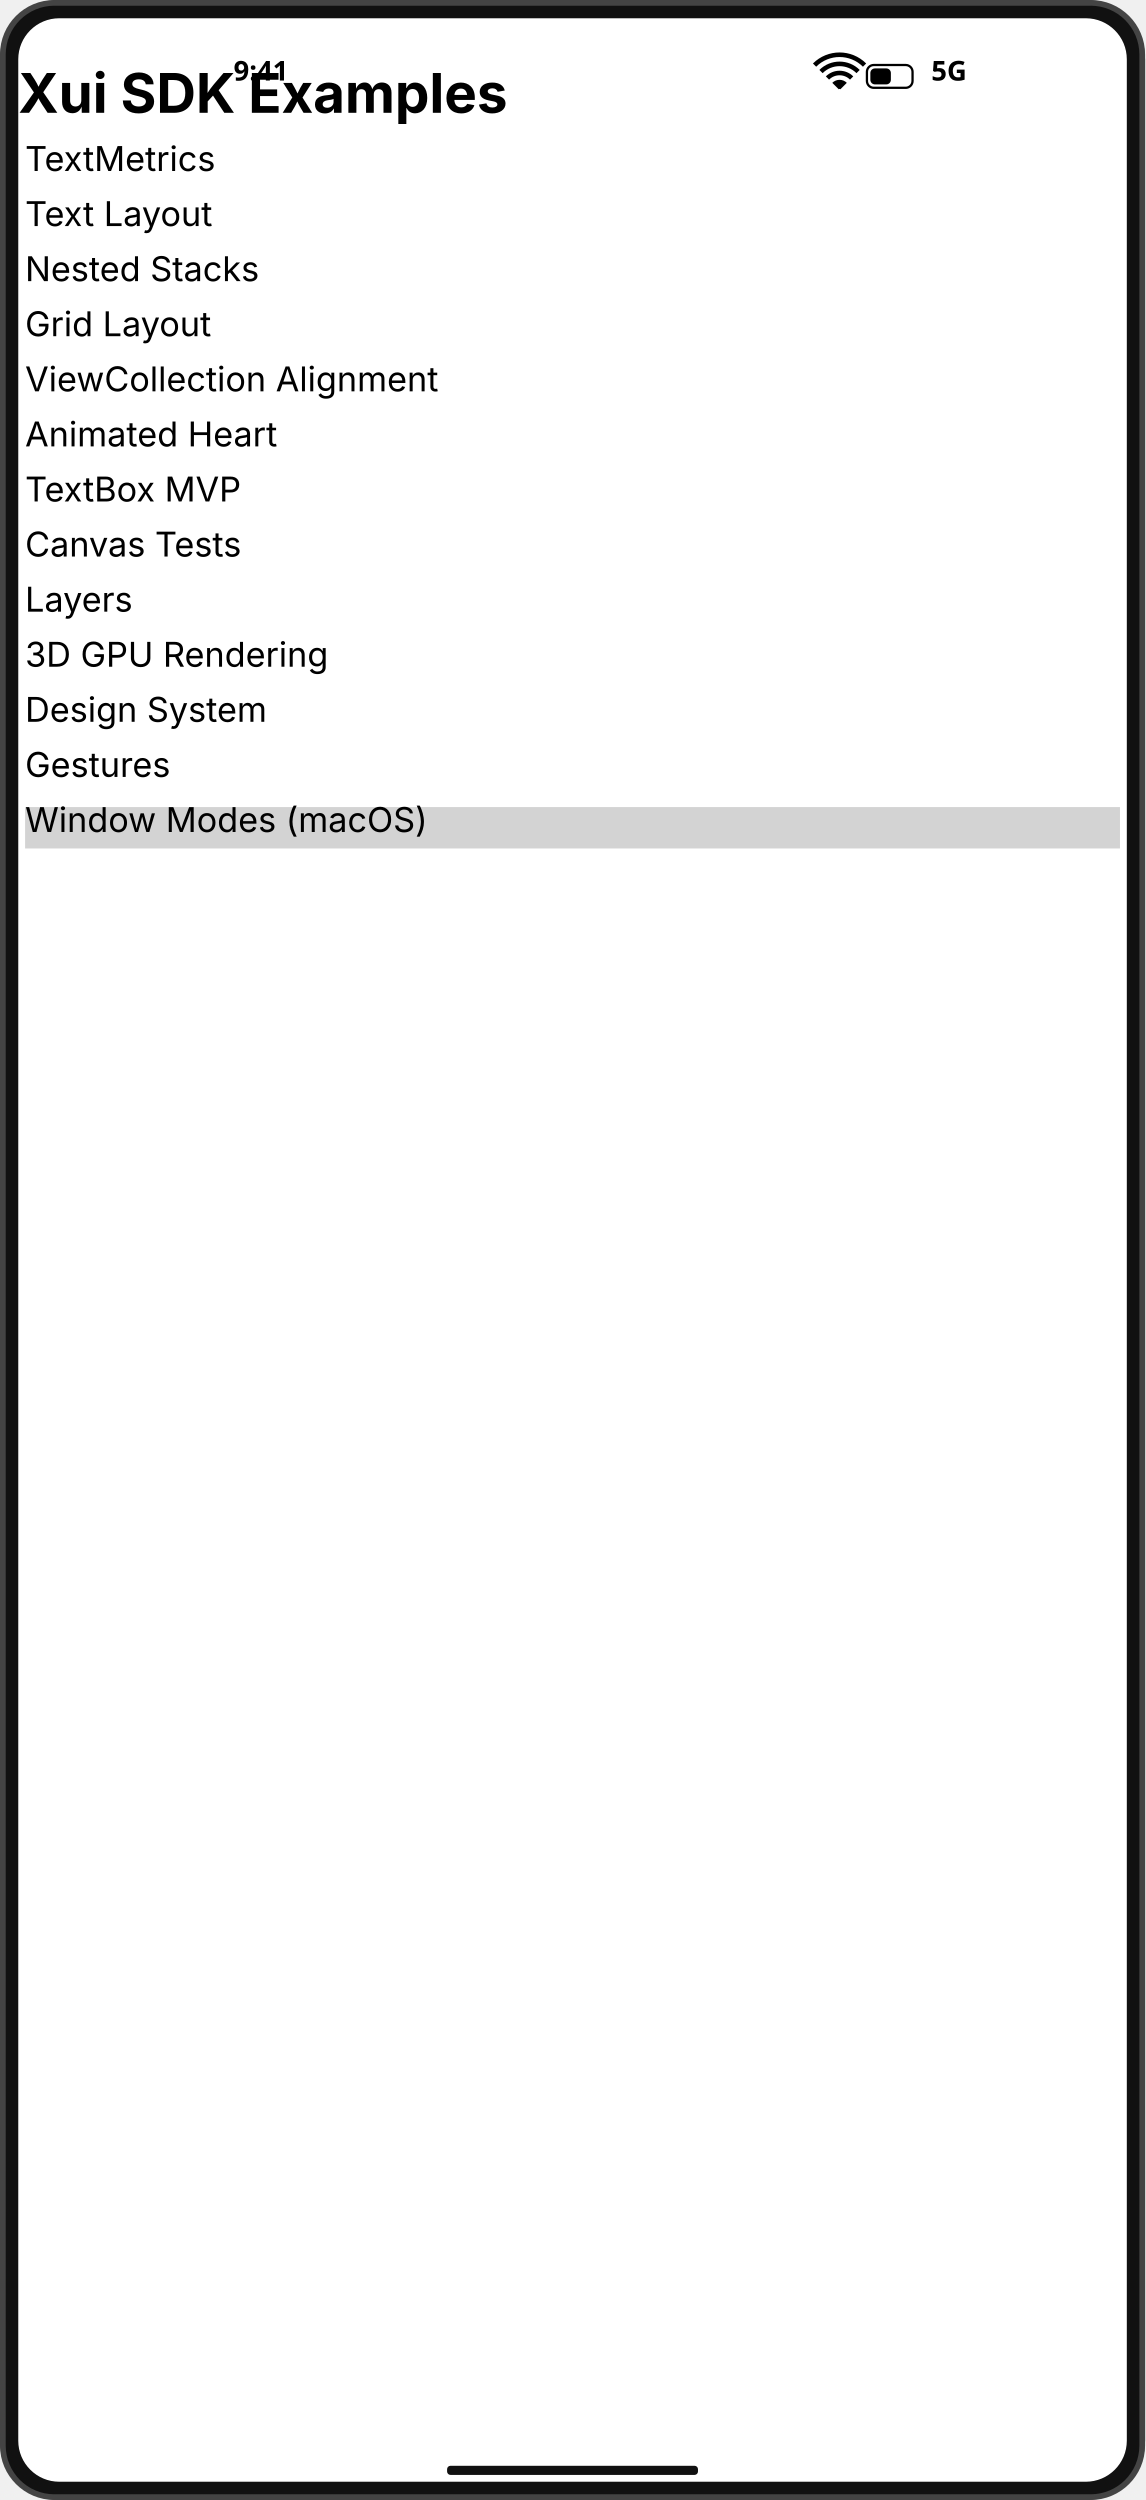
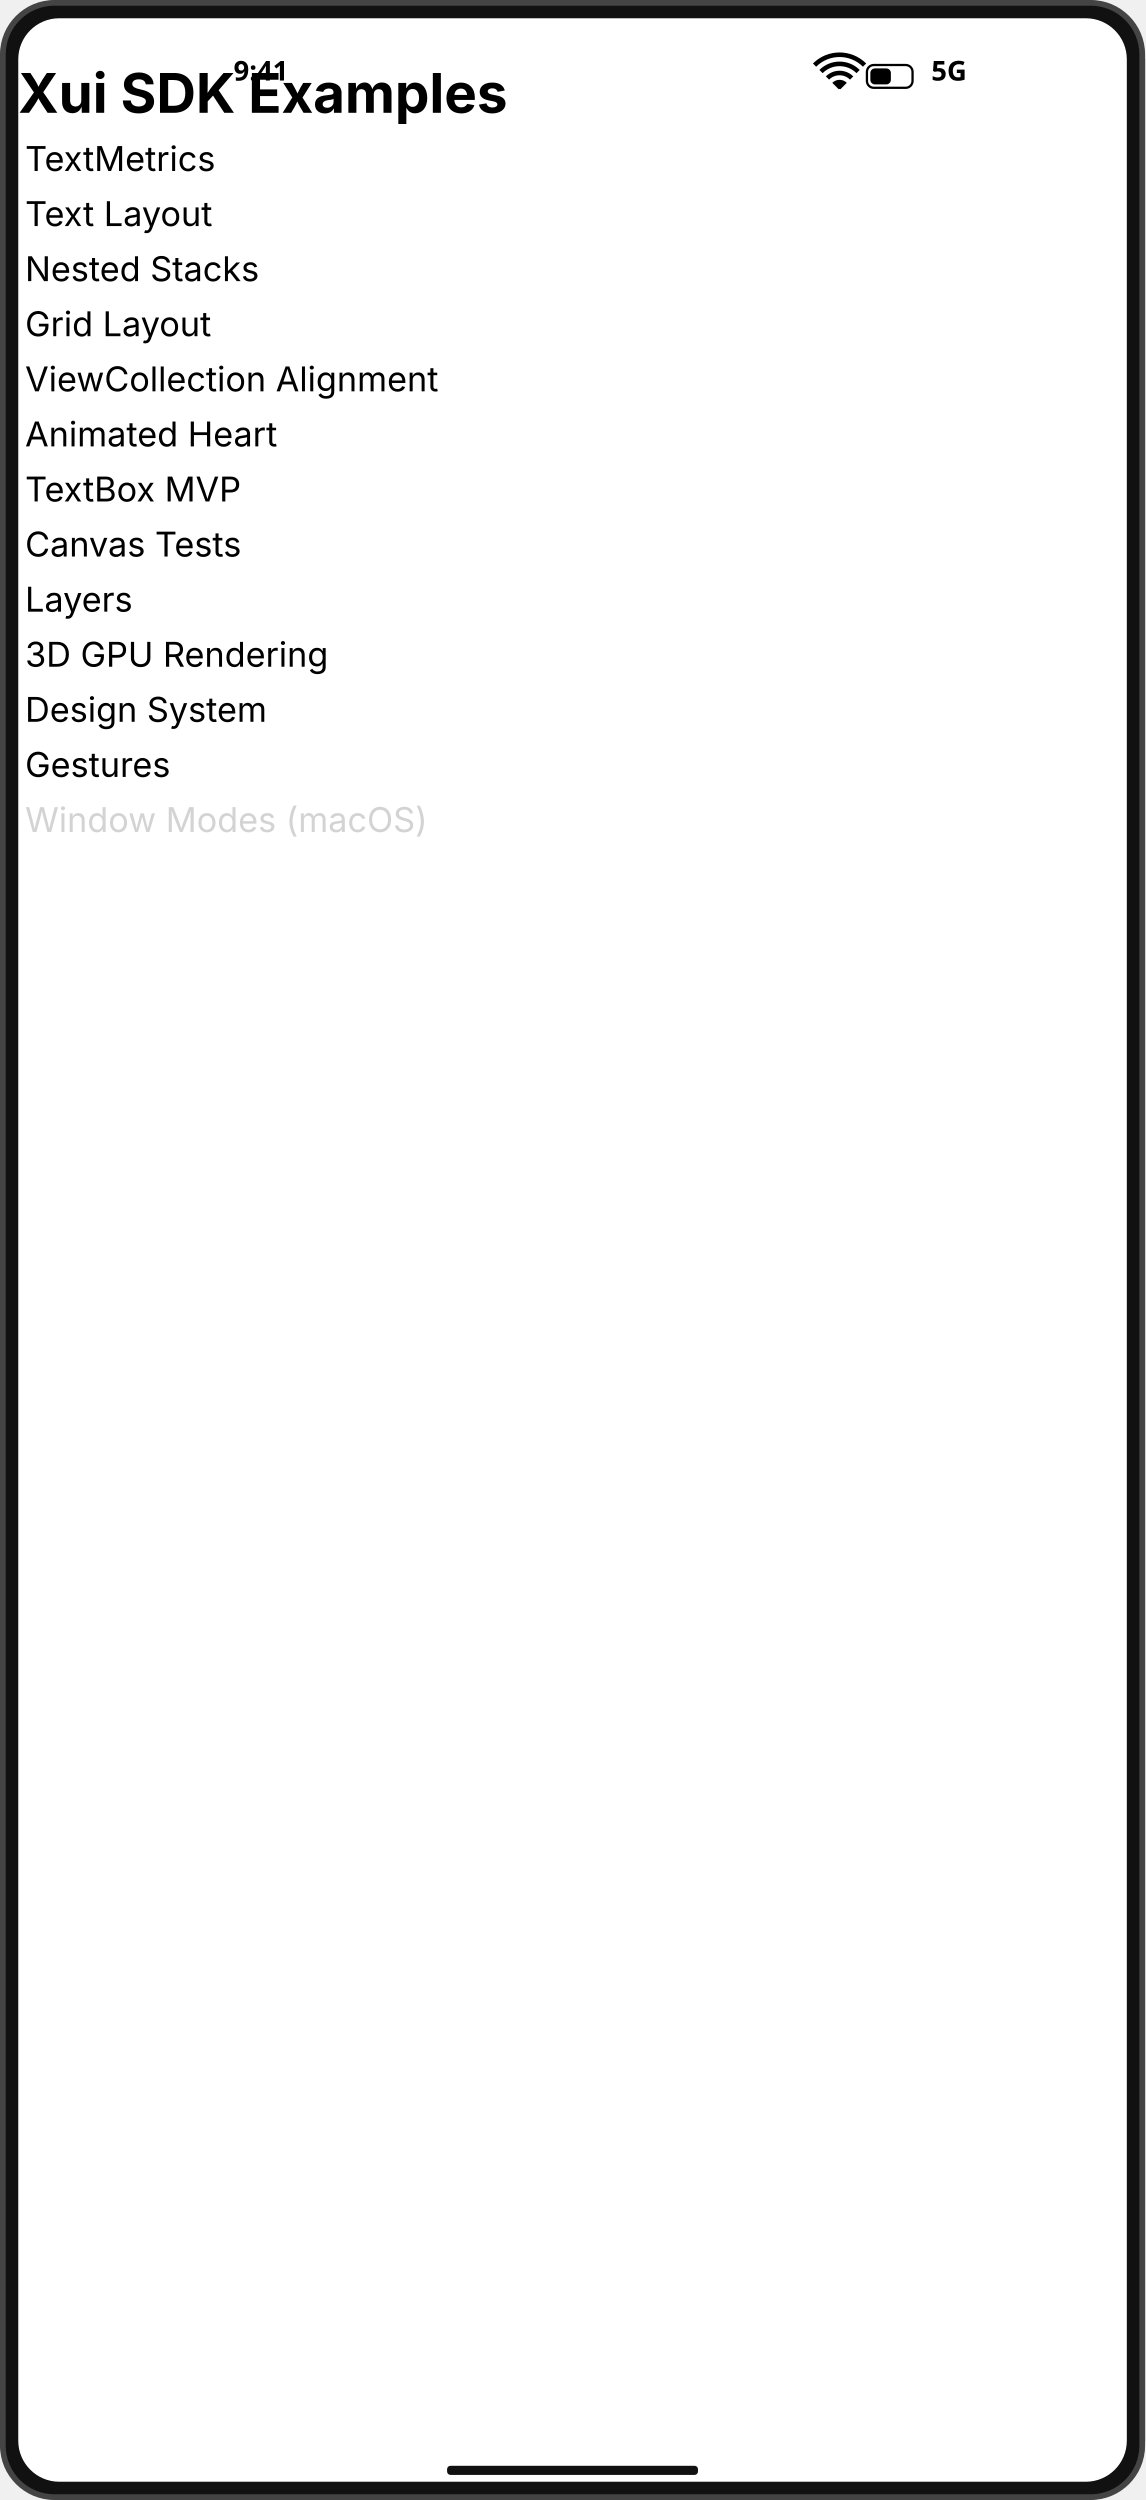
<svg xmlns="http://www.w3.org/2000/svg" width="502" height="1096" viewBox="0 0 502 1096">
  <defs>
    <clipPath id="clip0">
      <path d="M 26 8 H 476 A 18 18 0 0 1 494 26 V 1070 A 18 18 0 0 1 476 1088 H 26 A 18 18 0 0 1 8 1070 V 26 A 18 18 0 0 1 26 8 Z " clip-rule="nonzero" />
    </clipPath>
  </defs>
  <g clip-path="url(#clip0)">
    <g transform="translate(8,8)">
      <rect x="0" y="0" width="486" height="1080" fill="#FFFFFF" />
      <text x="0" y="24" fill="#000000" text-anchor="start" dominant-baseline="text-before-edge" font-size="24" font-family="Inter" font-weight="700" xml:space="preserve">Xui SDK Examples </text>
      <text x="3" y="56.04" fill="#000000" text-anchor="start" dominant-baseline="text-before-edge" font-size="15" font-family="Inter" xml:space="preserve">TextMetrics</text>
      <text x="3" y="80.19" fill="#000000" text-anchor="start" dominant-baseline="text-before-edge" font-size="15" font-family="Inter" xml:space="preserve">Text Layout</text>
      <text x="3" y="104.34" fill="#000000" text-anchor="start" dominant-baseline="text-before-edge" font-size="15" font-family="Inter" xml:space="preserve">Nested Stacks</text>
      <text x="3" y="128.49" fill="#000000" text-anchor="start" dominant-baseline="text-before-edge" font-size="15" font-family="Inter" xml:space="preserve">Grid Layout</text>
      <text x="3" y="152.64" fill="#000000" text-anchor="start" dominant-baseline="text-before-edge" font-size="15" font-family="Inter" xml:space="preserve">ViewCollection Alignment</text>
      <text x="3" y="176.79" fill="#000000" text-anchor="start" dominant-baseline="text-before-edge" font-size="15" font-family="Inter" xml:space="preserve">Animated Heart</text>
      <text x="3" y="200.94" fill="#000000" text-anchor="start" dominant-baseline="text-before-edge" font-size="15" font-family="Inter" xml:space="preserve">TextBox MVP</text>
      <text x="3" y="225.08" fill="#000000" text-anchor="start" dominant-baseline="text-before-edge" font-size="15" font-family="Inter" xml:space="preserve">Canvas Tests</text>
      <text x="3" y="249.23" fill="#000000" text-anchor="start" dominant-baseline="text-before-edge" font-size="15" font-family="Inter" xml:space="preserve">Layers</text>
      <text x="3" y="273.38" fill="#000000" text-anchor="start" dominant-baseline="text-before-edge" font-size="15" font-family="Inter" xml:space="preserve">3D GPU Rendering</text>
      <text x="3" y="297.53" fill="#000000" text-anchor="start" dominant-baseline="text-before-edge" font-size="15" font-family="Inter" xml:space="preserve">Design System</text>
      <text x="3" y="321.68" fill="#000000" text-anchor="start" dominant-baseline="text-before-edge" font-size="15" font-family="Inter" xml:space="preserve">Gestures</text>
-       <rect x="3" y="345.83" width="480" height="18.15" fill="#D3D3D3" />
-       <text x="3" y="345.83" fill="#000000" text-anchor="start" dominant-baseline="text-before-edge" font-size="15" font-family="Inter" xml:space="preserve">Window Modes (macOS)</text>
+       <text x="3" y="345.83" fill="#D3D3D3" text-anchor="start" dominant-baseline="text-before-edge" font-size="15" font-family="Inter" xml:space="preserve">Window Modes (macOS)</text>
    </g>
  </g>
  <path d="M 26 4 H 476 A 22 22 0 0 1 498 26 V 1070 A 22 22 0 0 1 476 1092 H 26 A 22 22 0 0 1 4 1070 V 26 A 22 22 0 0 1 26 4 Z " fill="none" stroke="#111111" stroke-width="8" />
  <path d="M 23.88 1.25 H 478.13 A 22.63 22.63 0 0 1 500.75 23.88 V 1072.13 A 22.63 22.63 0 0 1 478.13 1094.75 H 23.88 A 22.63 22.63 0 0 1 1.25 1072.13 V 23.88 A 22.63 22.63 0 0 1 23.88 1.25 Z " fill="none" stroke="#444444" stroke-width="2.5" />
  <g transform="translate(114.41,26)">
    <text x="0" y="0" fill="#000000" text-anchor="middle" dominant-baseline="text-before-edge" font-size="12" font-family="Verdana" font-weight="600" xml:space="preserve">9:41</text>
  </g>
  <g transform="translate(368.06,39.5)">
    <path d="M 1.77 -1.77 A 2.5 2.5 0 0 0 -1.77 -1.77 " fill="none" stroke="#000000" stroke-width="4" />
    <path d="M 5.3 -5.3 A 7.5 7.5 0 0 0 -5.3 -5.3 " fill="none" stroke="#000000" stroke-width="2" />
    <path d="M 8.13 -8.13 A 11.5 11.5 0 0 0 -8.13 -8.13 " fill="none" stroke="#000000" stroke-width="2" />
    <path d="M 10.96 -10.96 A 15.5 15.5 0 0 0 -10.96 -10.96 " fill="none" stroke="#000000" stroke-width="2" />
  </g>
  <g transform="translate(380.06,28.5)">
    <path d="M 3 0 H 17 A 3 3 0 0 1 20 3 V 7 A 3 3 0 0 1 17 10 H 3 A 3 3 0 0 1 0 7 V 3 A 3 3 0 0 1 3 0 Z " fill="none" stroke="#000000" />
    <path d="M 3.5 1.5 H 8.5 A 2 2 0 0 1 10.5 3.5 V 6.5 A 2 2 0 0 1 8.5 8.5 H 3.5 A 2 2 0 0 1 1.5 6.5 V 3.5 A 2 2 0 0 1 3.5 1.5 Z " fill="#000000" fill-rule="nonzero" />
  </g>
  <g transform="translate(416.06,26)">
    <text x="0" y="0" fill="#000000" text-anchor="middle" dominant-baseline="text-before-edge" font-size="12" font-family="Verdana" font-weight="600" xml:space="preserve">5G</text>
  </g>
  <path d="M 197.5 1081 H 304.5 A 1.5 1.5 0 0 1 306 1082.5 V 1083.5 A 1.5 1.5 0 0 1 304.5 1085 H 197.5 A 1.5 1.5 0 0 1 196 1083.5 V 1082.5 A 1.5 1.5 0 0 1 197.5 1081 Z " fill="#111111" fill-rule="nonzero" />
</svg>
